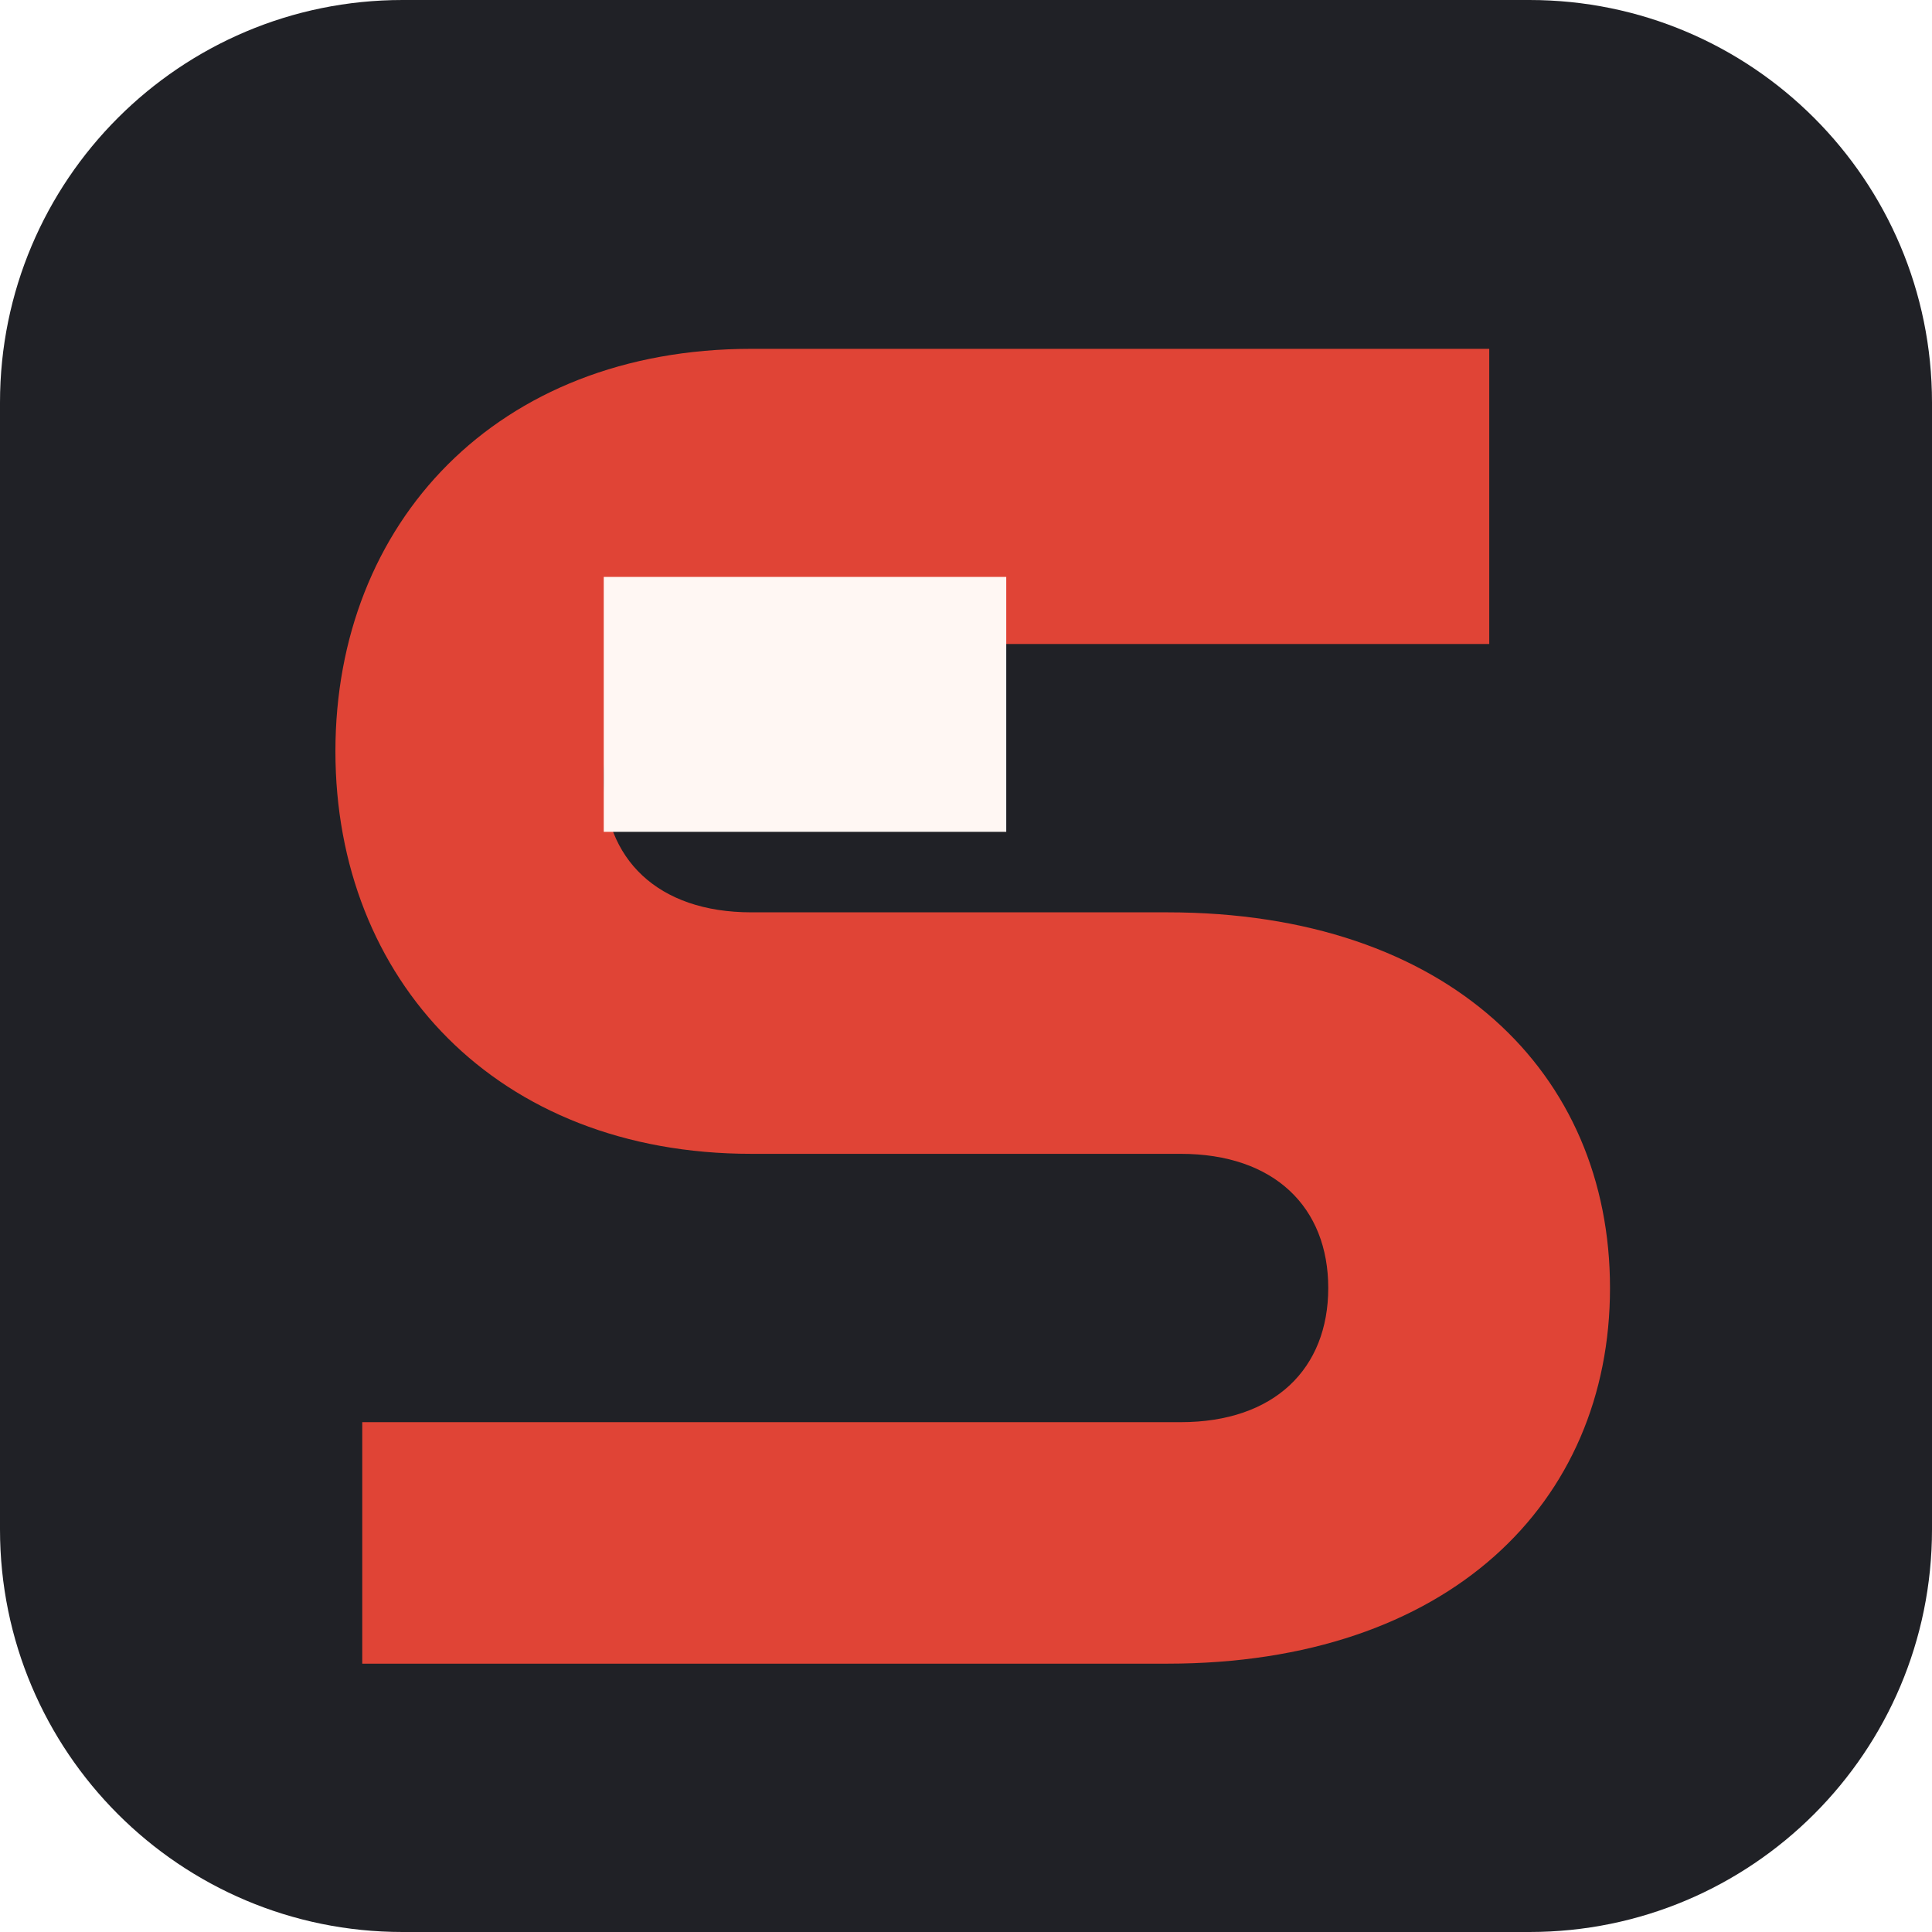
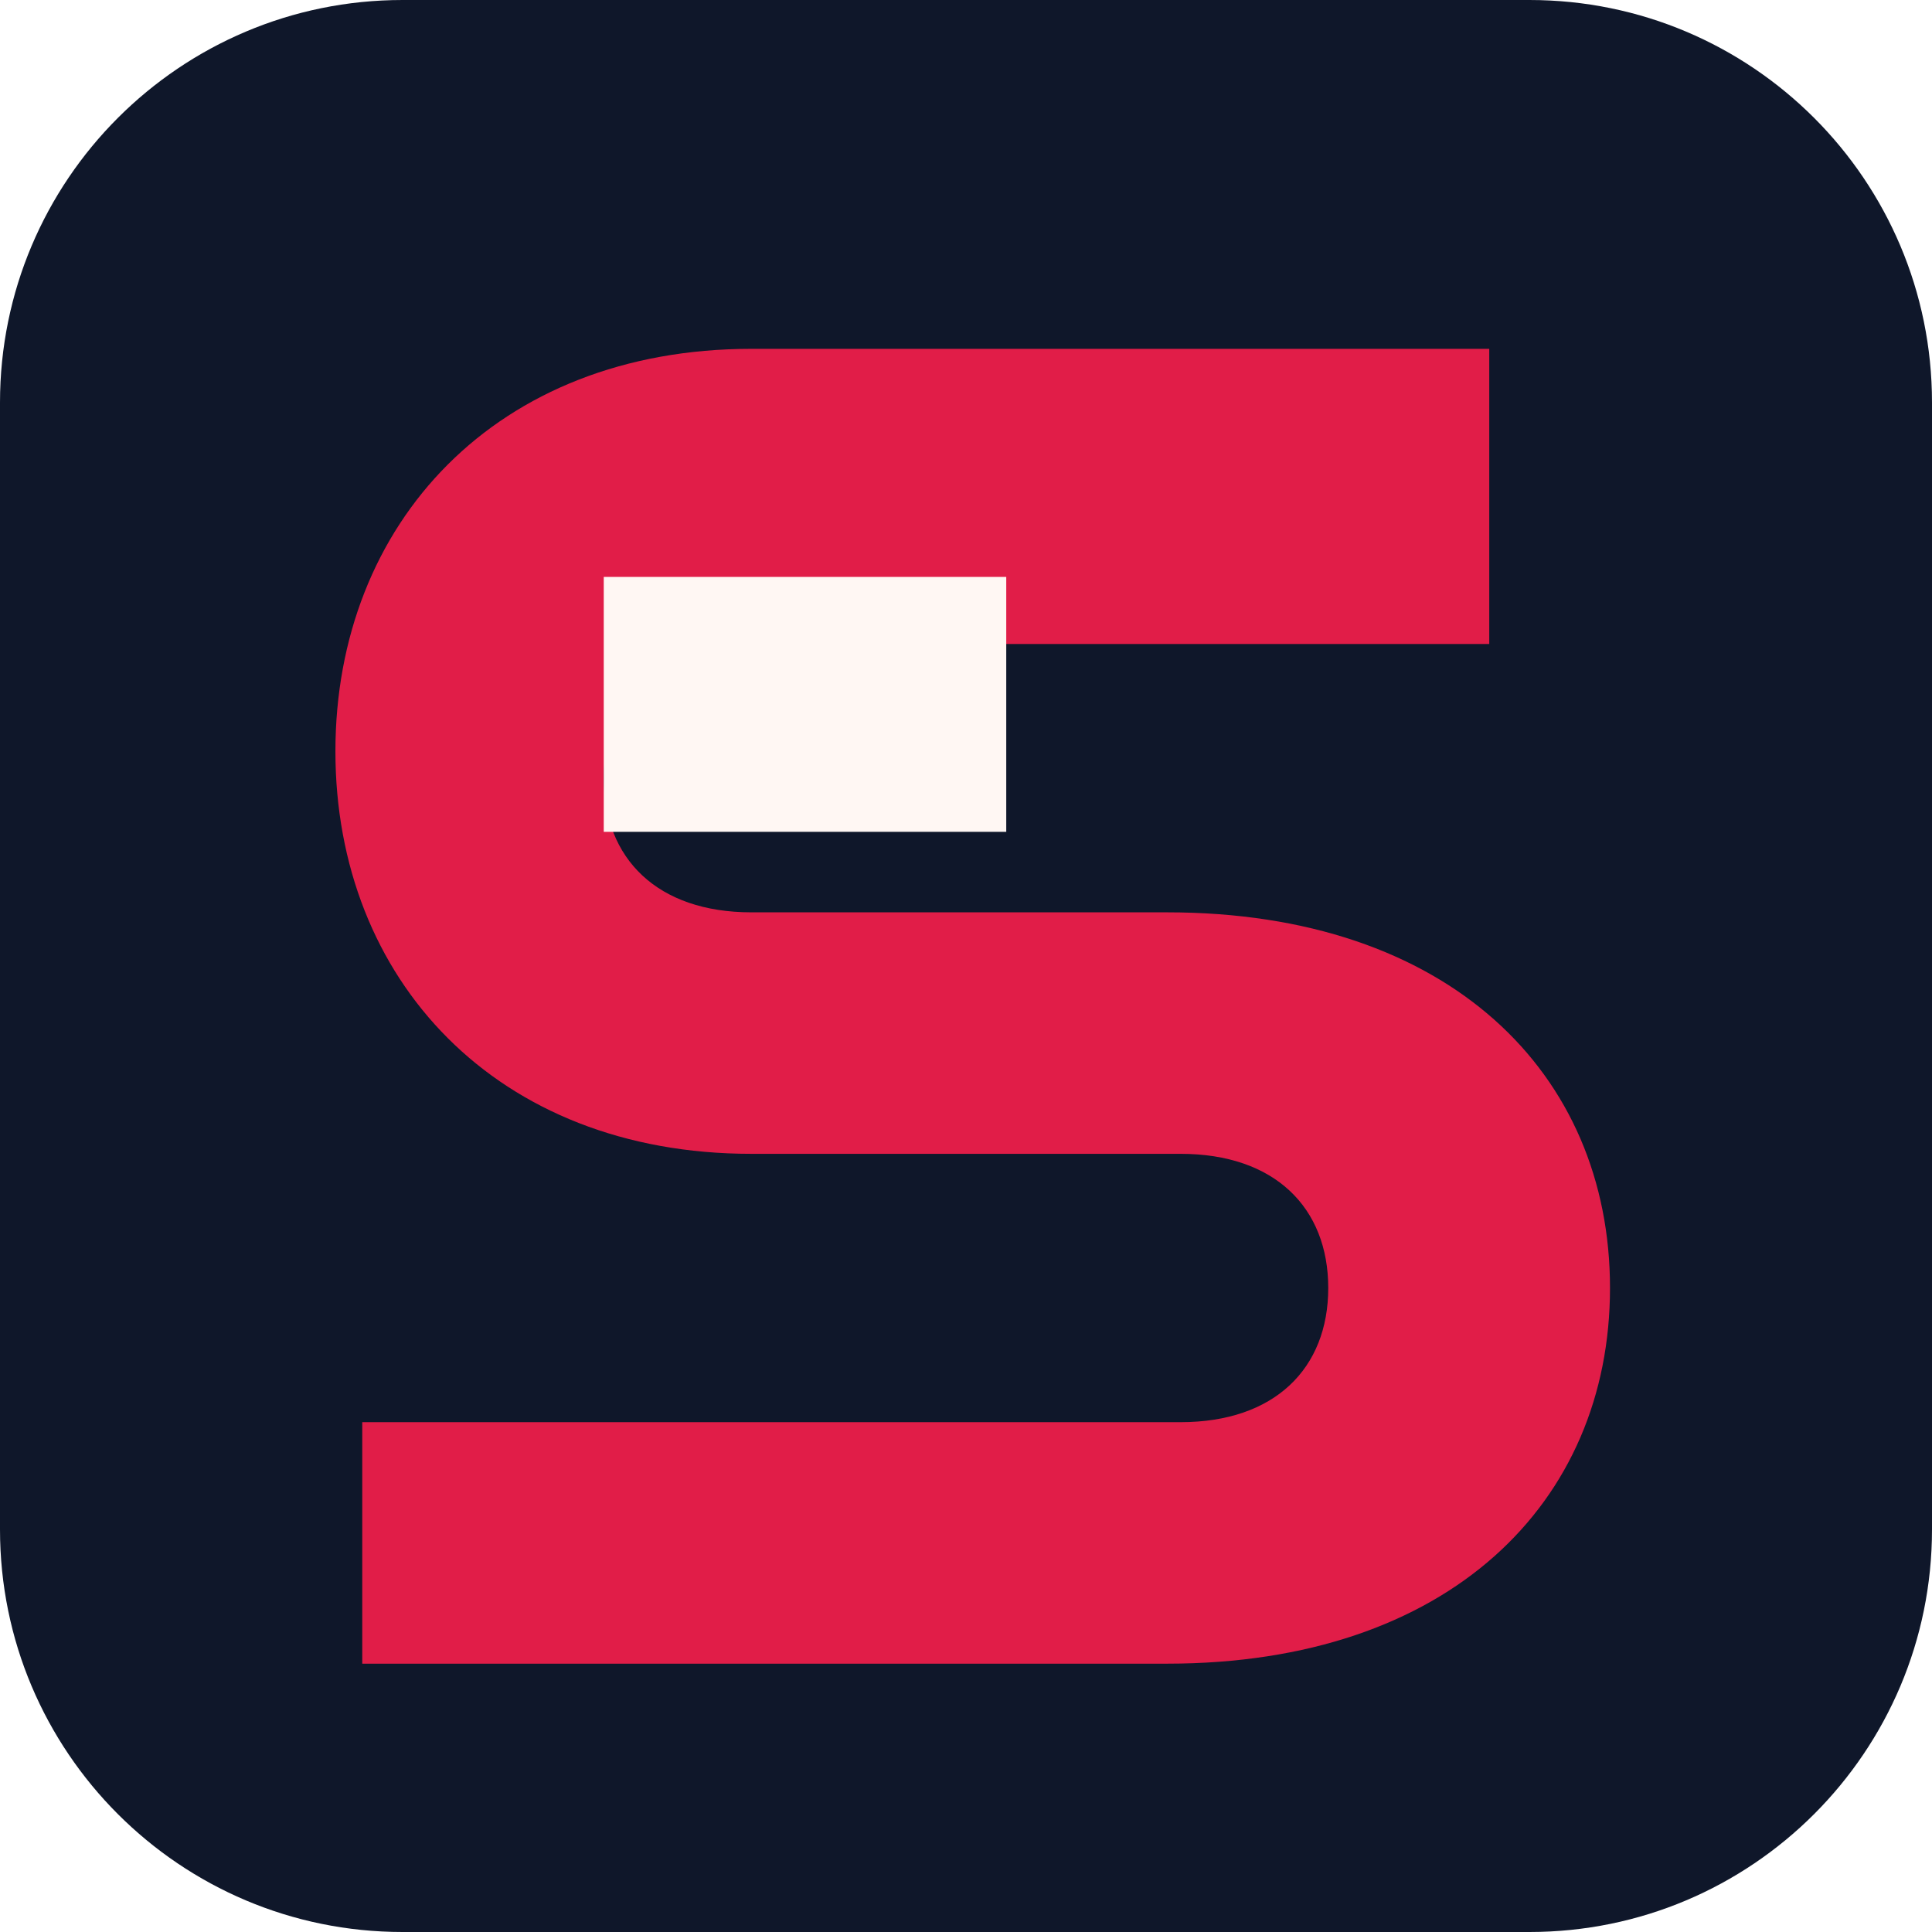
<svg xmlns="http://www.w3.org/2000/svg" viewBox="0 0 144 144">
-   <rect width="144" height="144" rx="30" fill="#202126" />
-   <path d="M111 26H56C37 26 25 39 25 56s12 30 31 30h32c7 0 11 4 11 10s-4 10-11 10H27v18h60c21 0 33-12 33-28S108 68 87 68H56c-7 0-11-4-11-10s4-10 11-10h55z" fill="#e04436" />
+   <rect width="144" height="144" rx="30" fill="#0F172A" />
+   <path d="M111 26H56C37 26 25 39 25 56s12 30 31 30h32c7 0 11 4 11 10s-4 10-11 10H27v18h60c21 0 33-12 33-28S108 68 87 68H56c-7 0-11-4-11-10s4-10 11-10h55z" fill="#E11D48" />
  <path d="M45 43h30v19H45z" fill="#fff7f3" />
</svg>
